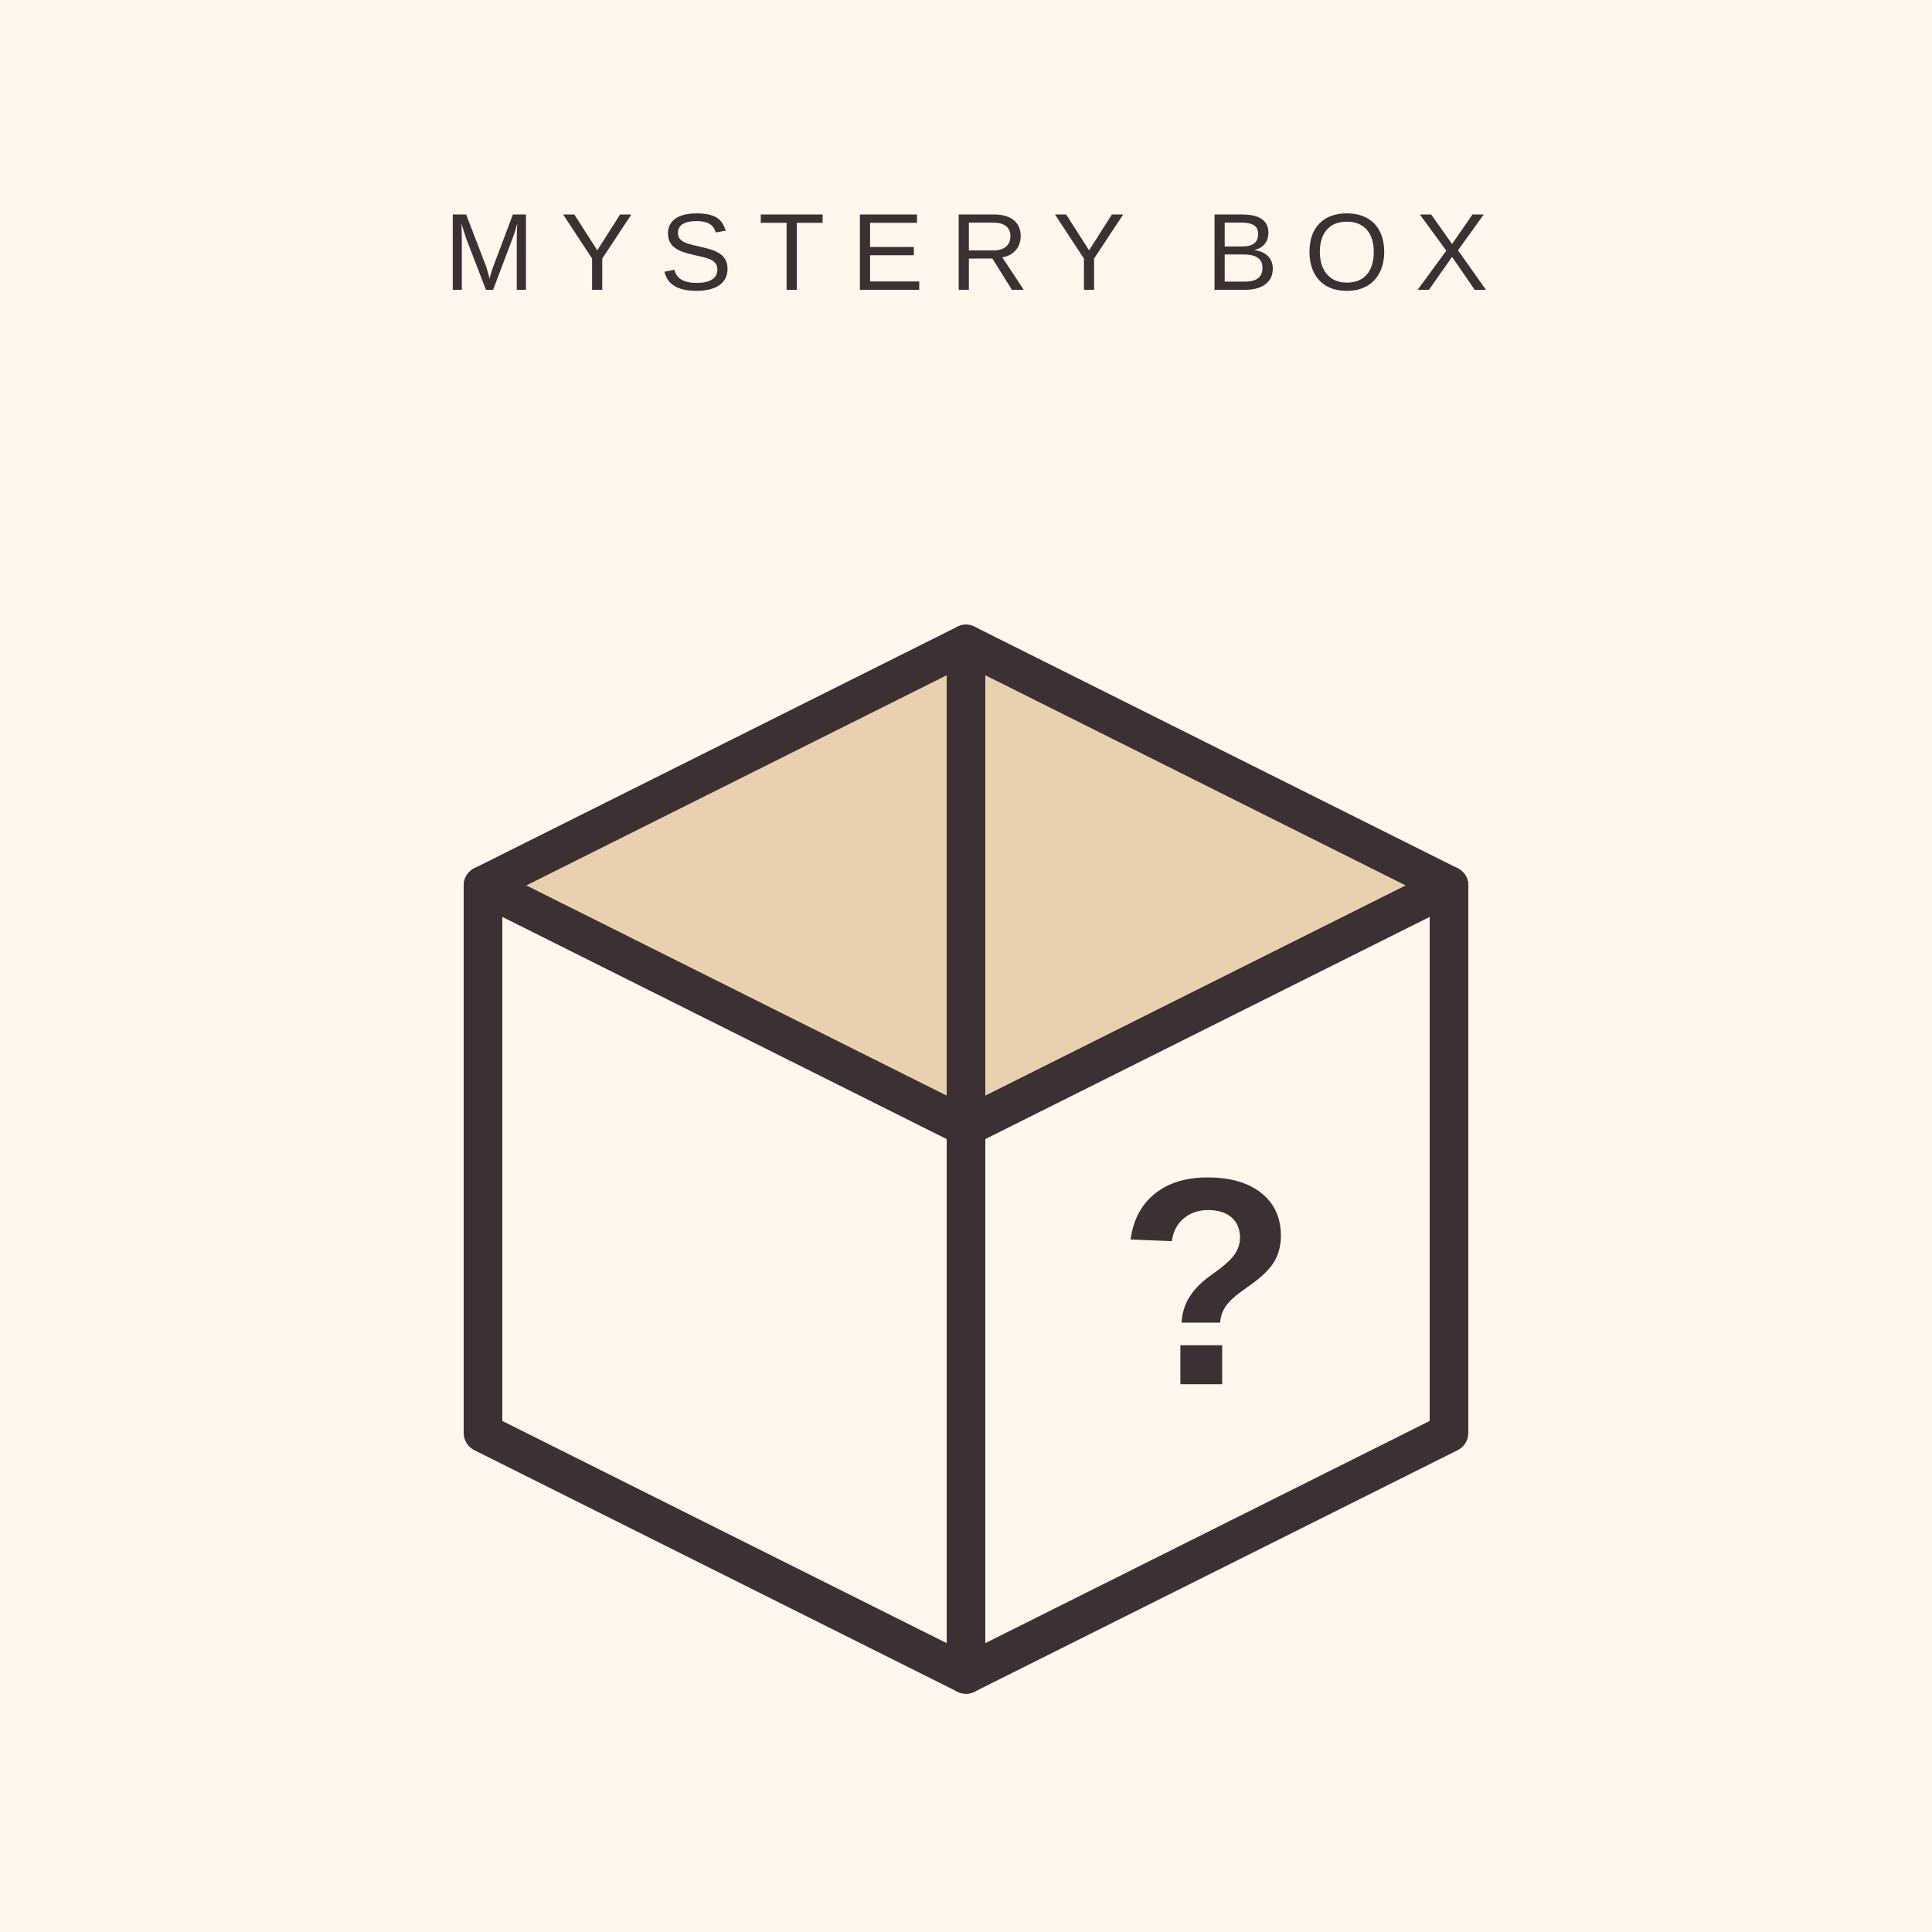
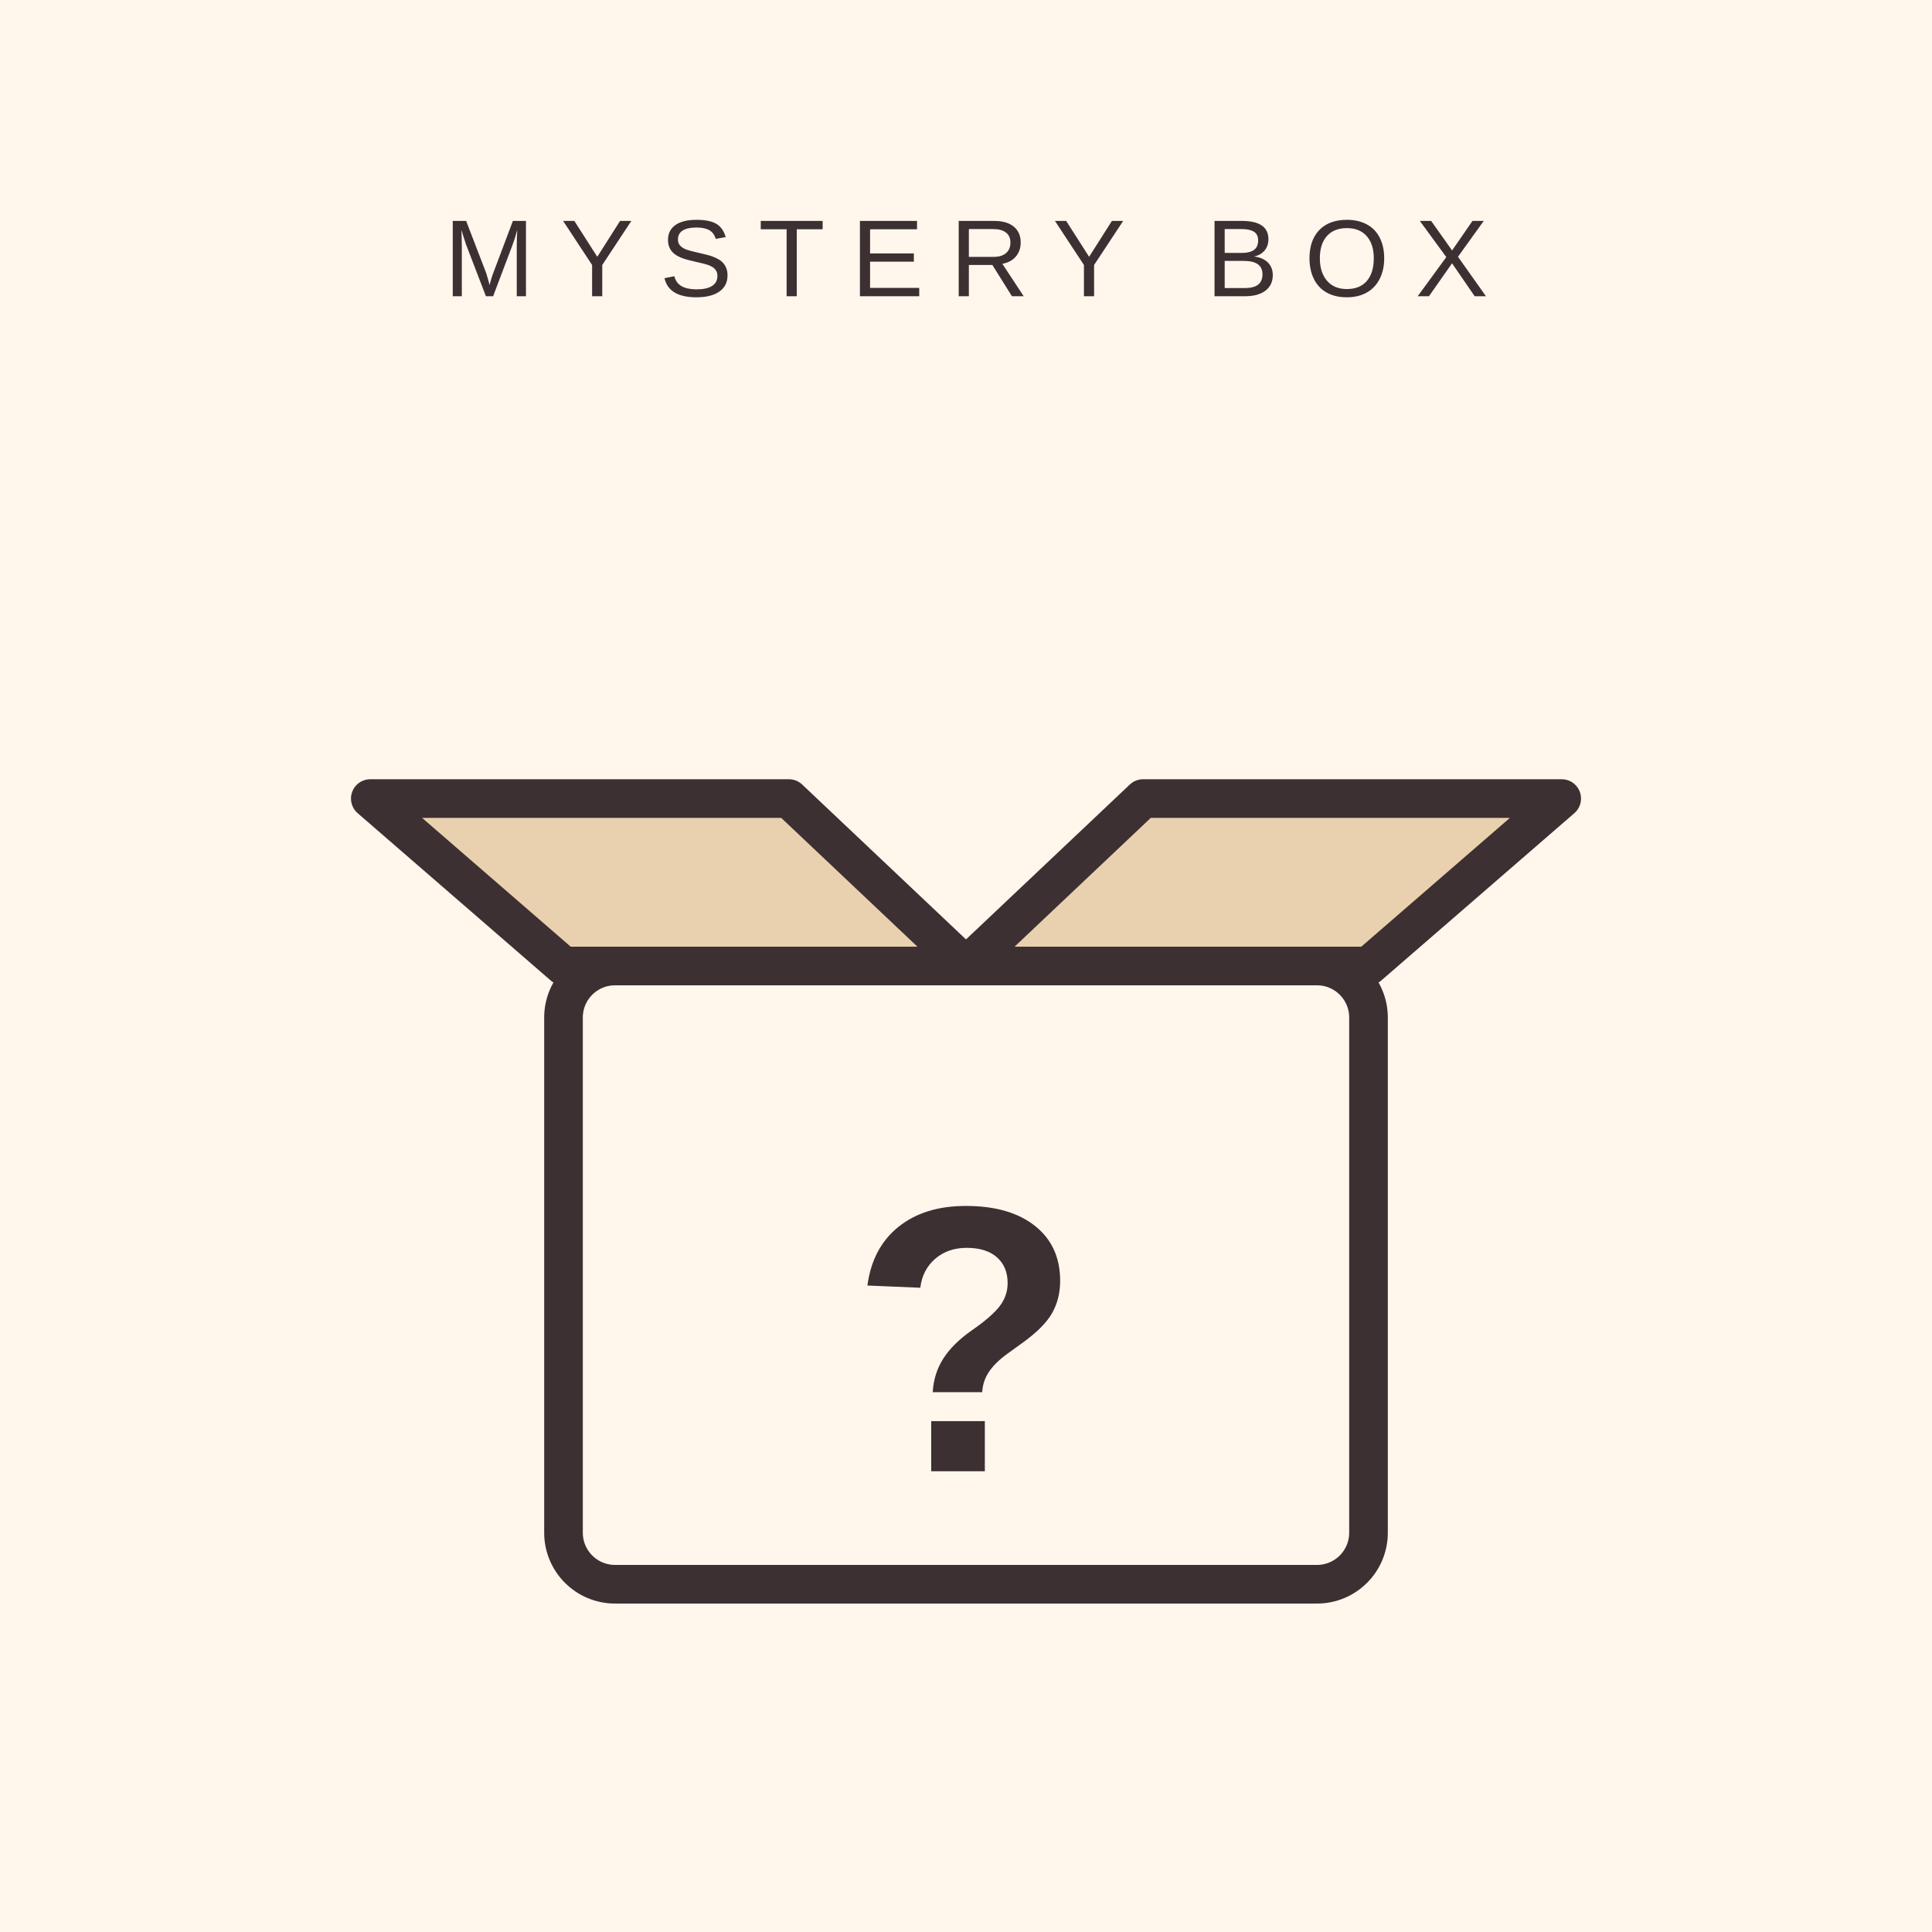
<svg xmlns="http://www.w3.org/2000/svg" viewBox="0 0 600 600" role="img" aria-label="Mystery Box de Arcano">
  <rect width="600" height="600" fill="#FFF7EC" />
-   <path d="M150 275 L300 200 L300 350 Z" fill="#E9D1AF" />
-   <path d="M300 200 L450 275 L300 350 Z" fill="#E9D1AF" />
-   <g fill="none" stroke="#3D3033" stroke-width="12" stroke-linejoin="round" stroke-linecap="round">
-     <path d="M150 275 L300 350 L450 275 L450 445 L300 520 L150 445 Z" />
-     <path d="M150 275 L300 200 L450 275 L300 350 Z" />
-     <path d="M300 200 L300 520" />
-   </g>
-   <text x="375" y="398" text-anchor="middle" dominant-baseline="central" font-family="'Space Grotesk', Arial, sans-serif" font-size="92" font-weight="700" fill="#3D3033">?</text>
-   <text x="300" y="90" text-anchor="middle" font-family="'Space Grotesk', Arial, sans-serif" font-size="34" font-weight="500" letter-spacing="8" fill="#3D3033">MYSTERY BOX</text>
+   <text x="300" y="92" text-anchor="middle" font-family="'Space Grotesk', Arial, sans-serif" font-size="34" font-weight="500" letter-spacing="8" fill="#3D3033">MYSTERY BOX</text>
+   <path d="M175 300 L115 248 L245 248 L300 300 Z" fill="#E9D1AF" stroke="#3D3033" stroke-width="12" stroke-linejoin="round" />
+   <path d="M425 300 L485 248 L355 248 L300 300 Z" fill="#E9D1AF" stroke="#3D3033" stroke-width="12" stroke-linejoin="round" />
+   <rect x="175" y="300" width="250" height="192" rx="16" fill="none" stroke="#3D3033" stroke-width="12" stroke-linejoin="round" />
+   <text x="300" y="416" text-anchor="middle" dominant-baseline="central" font-family="'Space Grotesk', Arial, sans-serif" font-size="118" font-weight="700" fill="#3D3033">?</text>
</svg>
